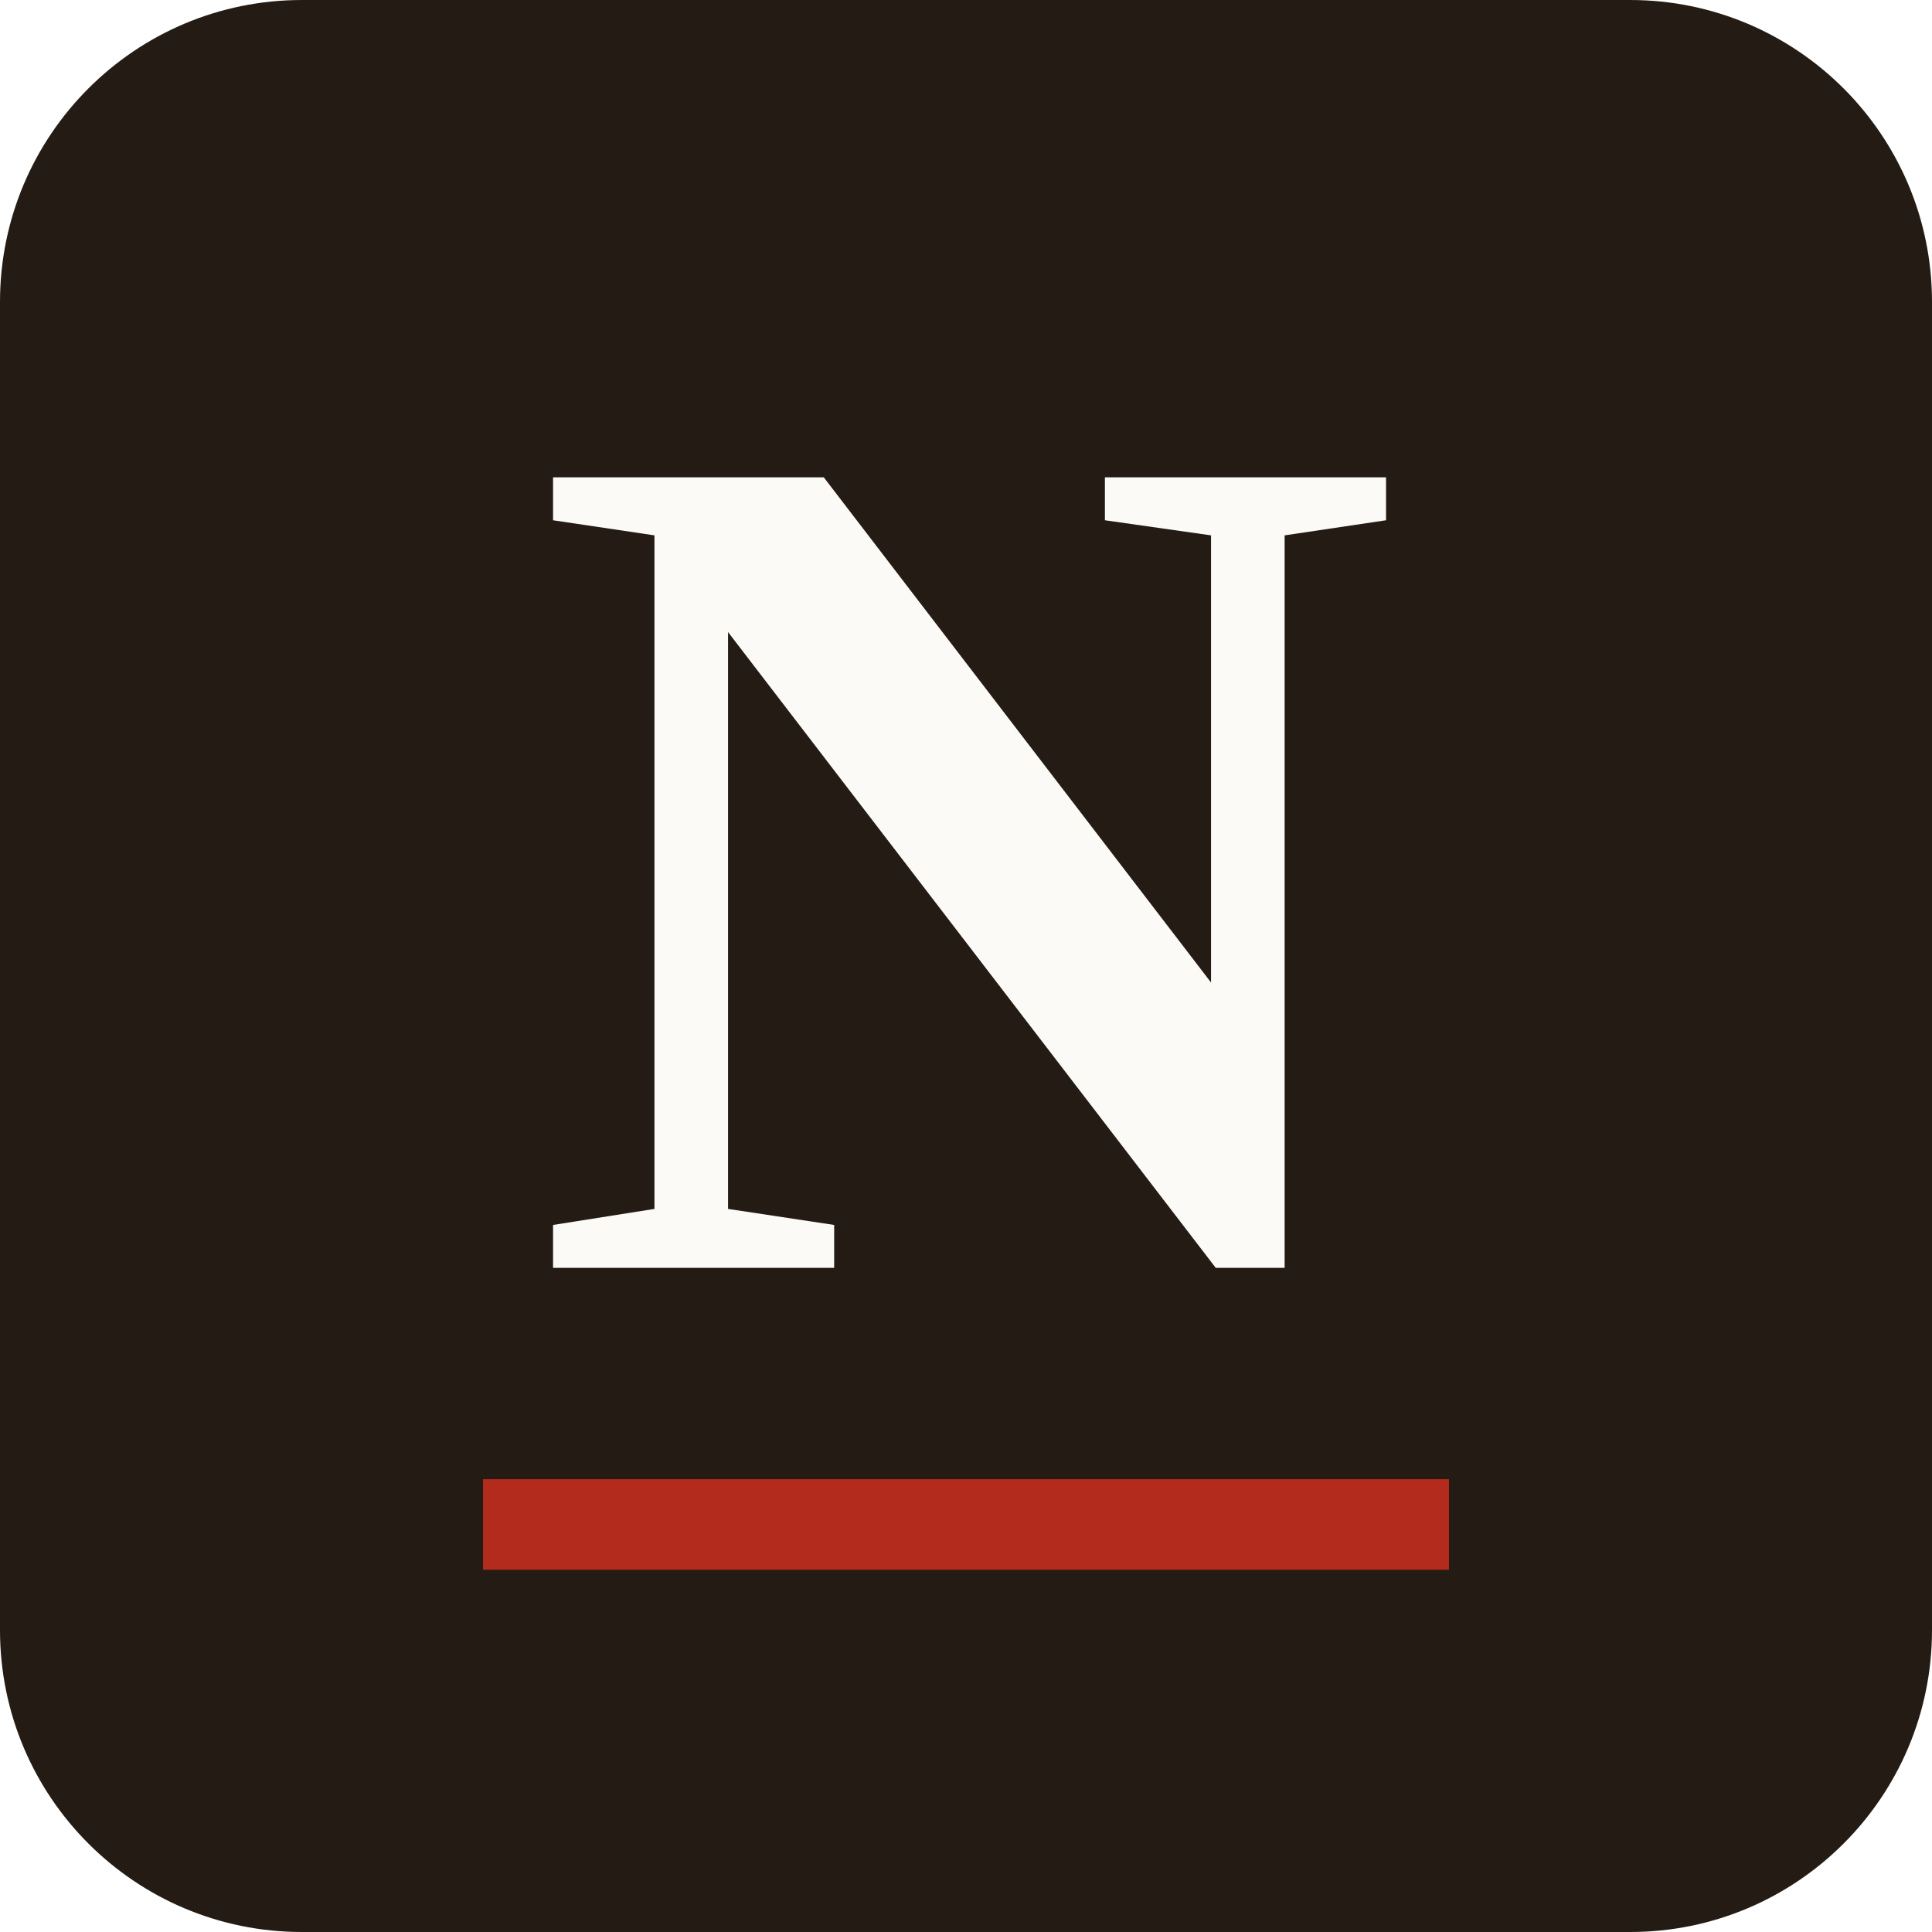
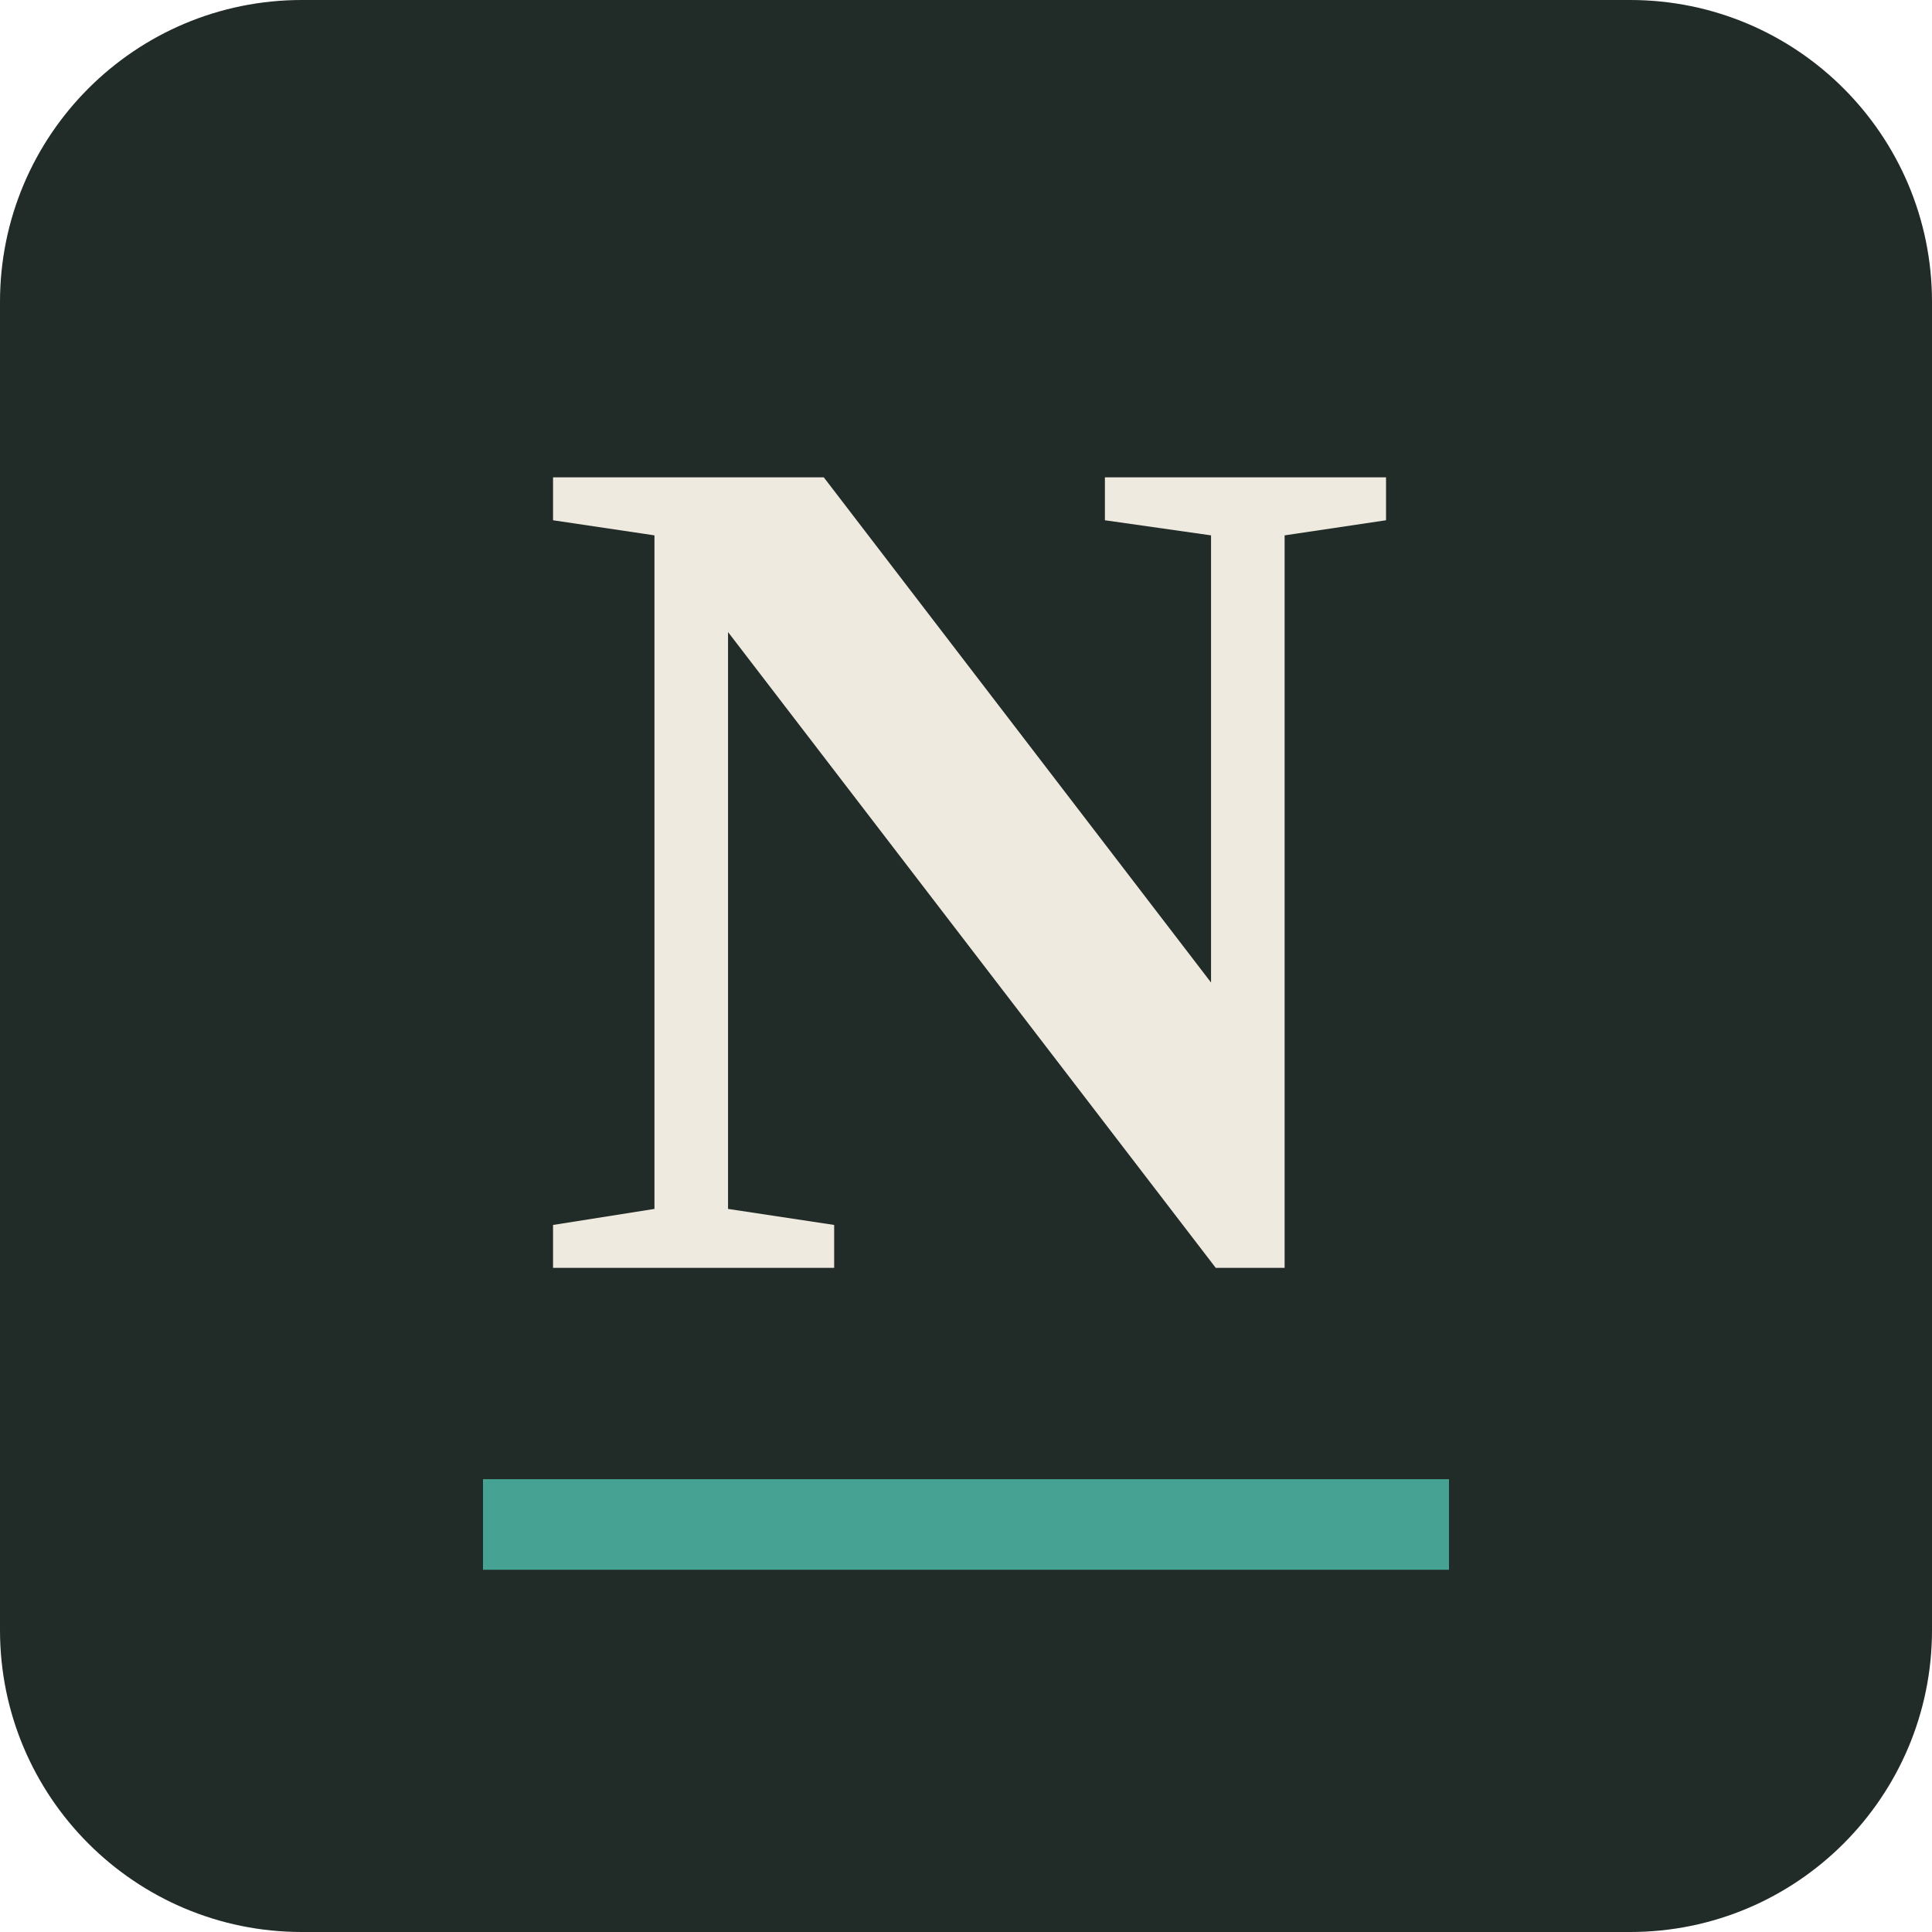
<svg xmlns="http://www.w3.org/2000/svg" viewBox="0 0 64 64" role="img" aria-label="Neckass Digital Gazette">
-   <rect width="64" height="64" rx="10" fill="#241c14" />
-   <text x="32" y="42" text-anchor="middle" font-family="Fraunces, Georgia, 'Times New Roman', serif" font-size="40" font-weight="700" fill="#fbfaf6">N</text>
-   <rect x="16" y="49" width="32" height="3" fill="#b32b1c" />
+   <rect width="64" height="64" rx="10" fill="#212b28" />
+   <text x="32" y="42" text-anchor="middle" font-family="Fraunces, Georgia, 'Times New Roman', serif" font-size="40" font-weight="700" fill="#efeae0">N</text>
+   <rect x="16" y="49" width="32" height="3" fill="#46a394" />
</svg>
